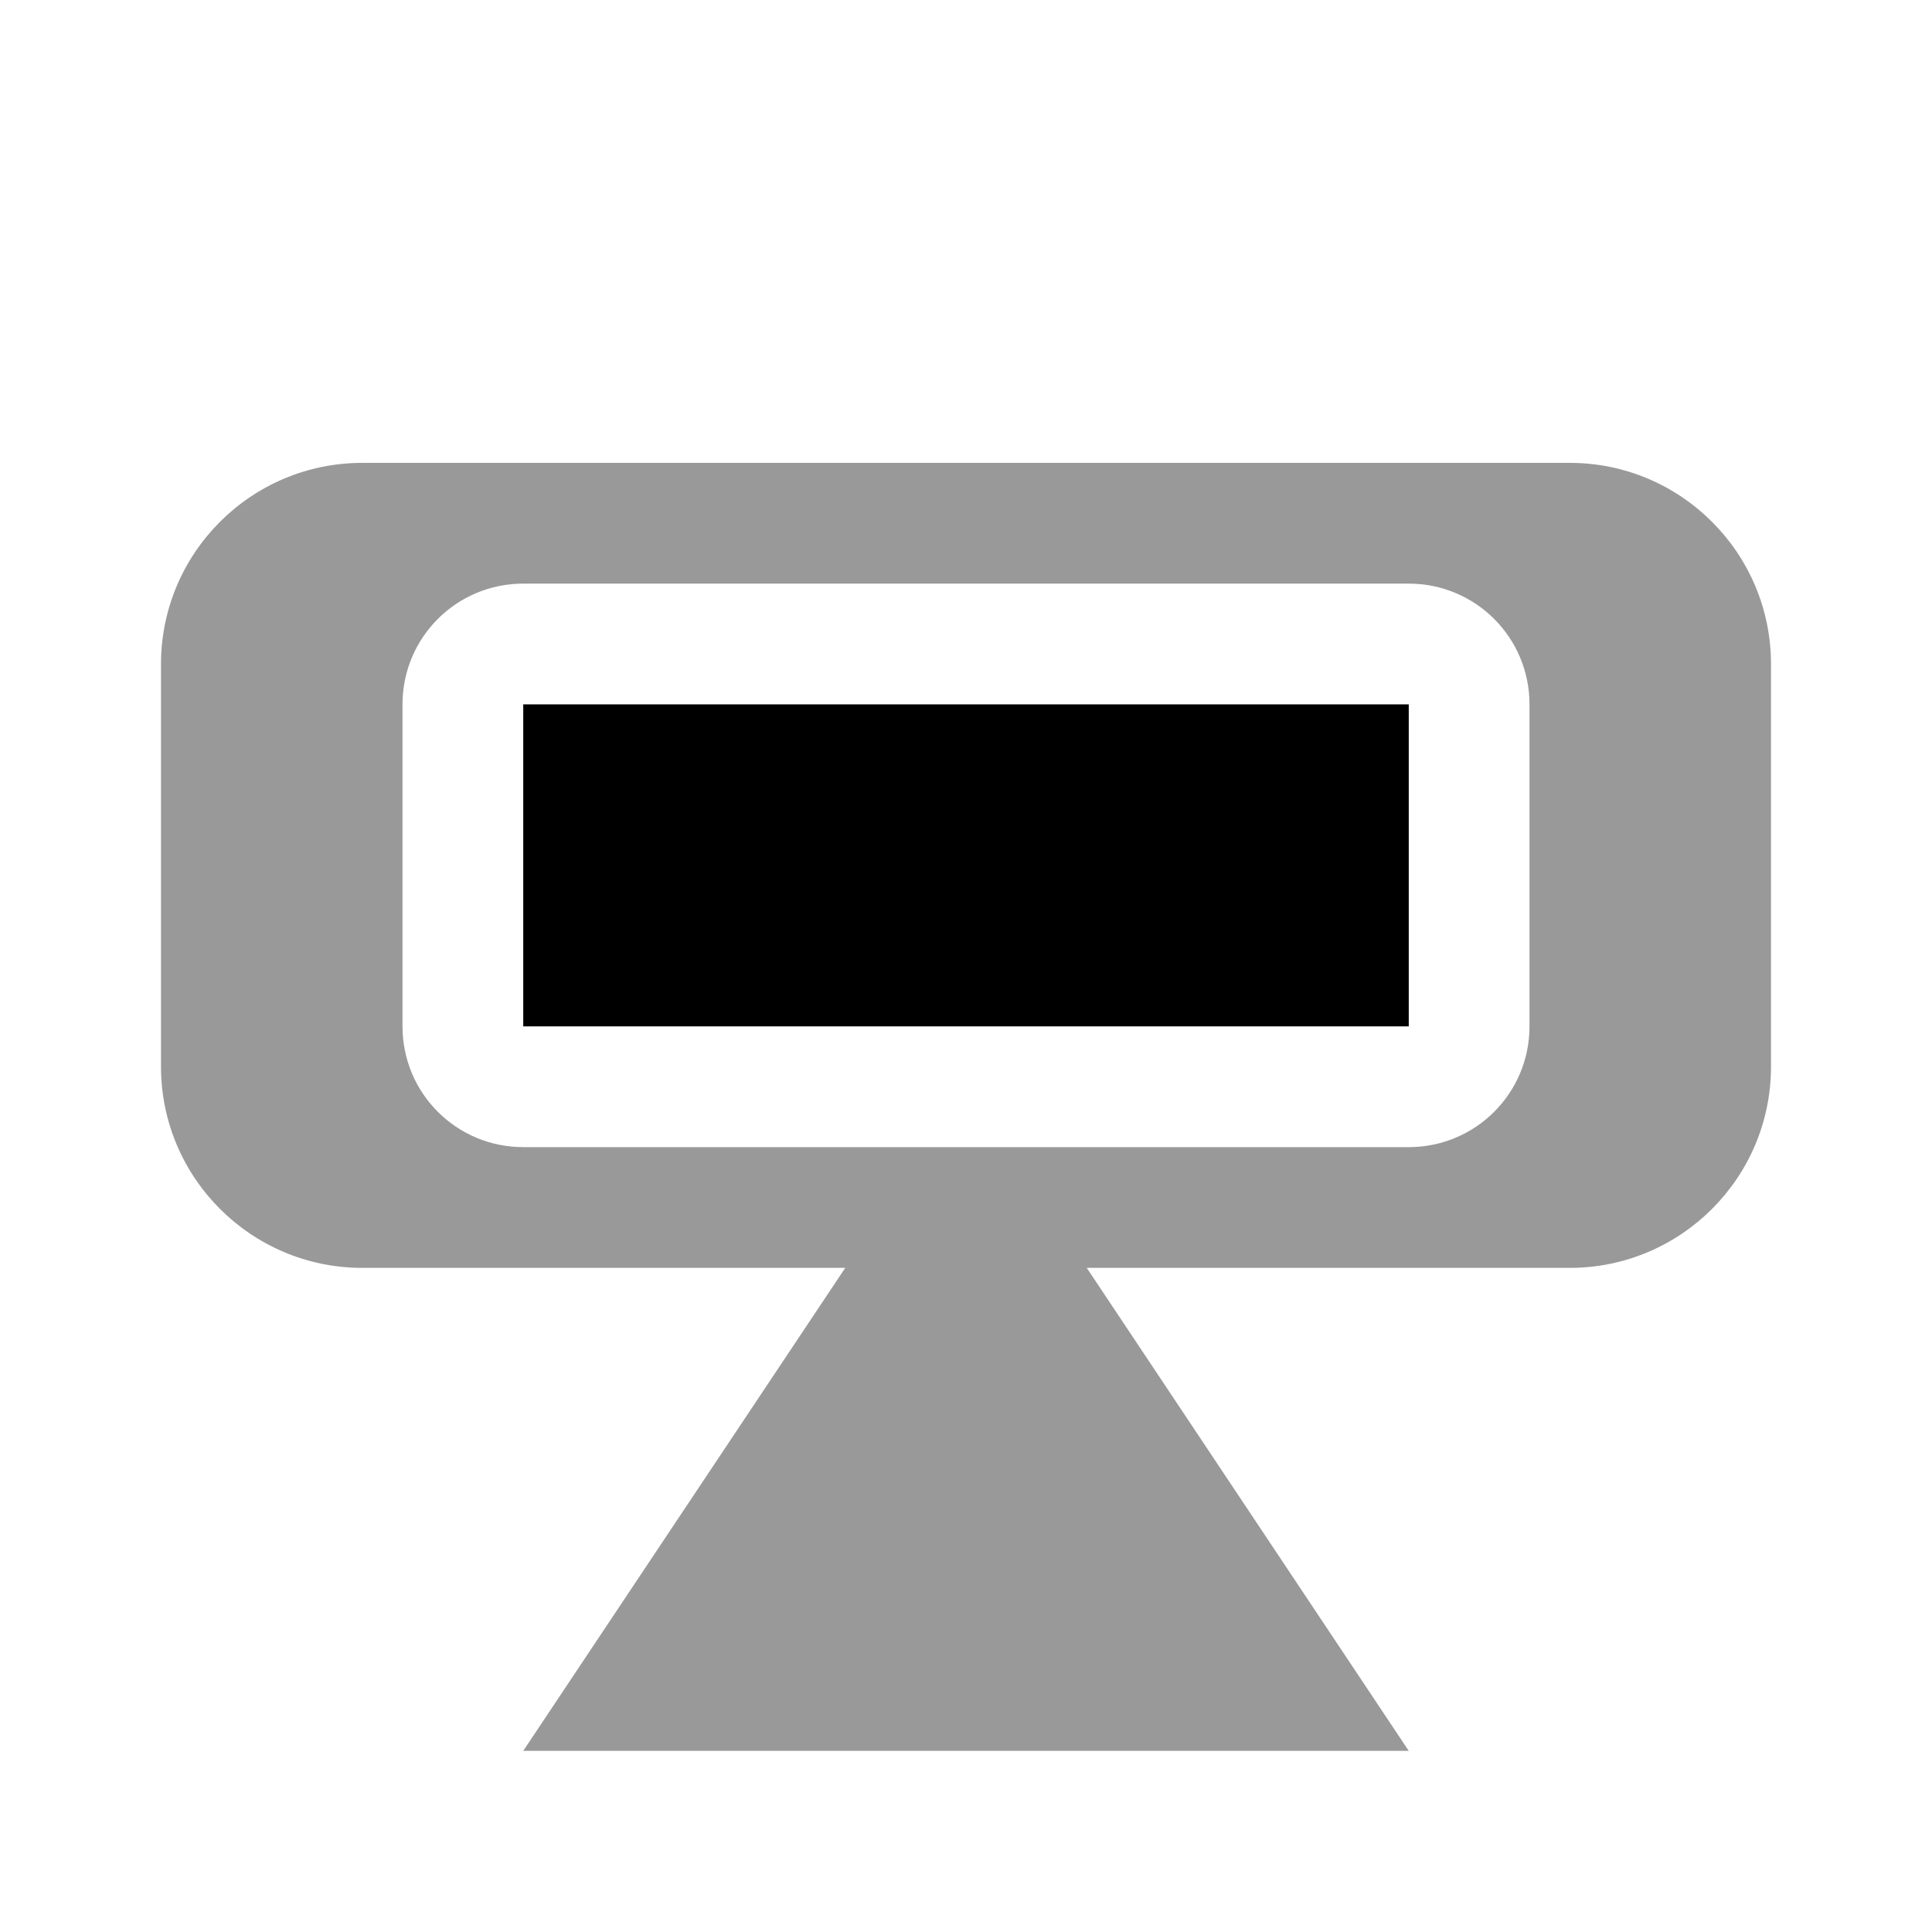
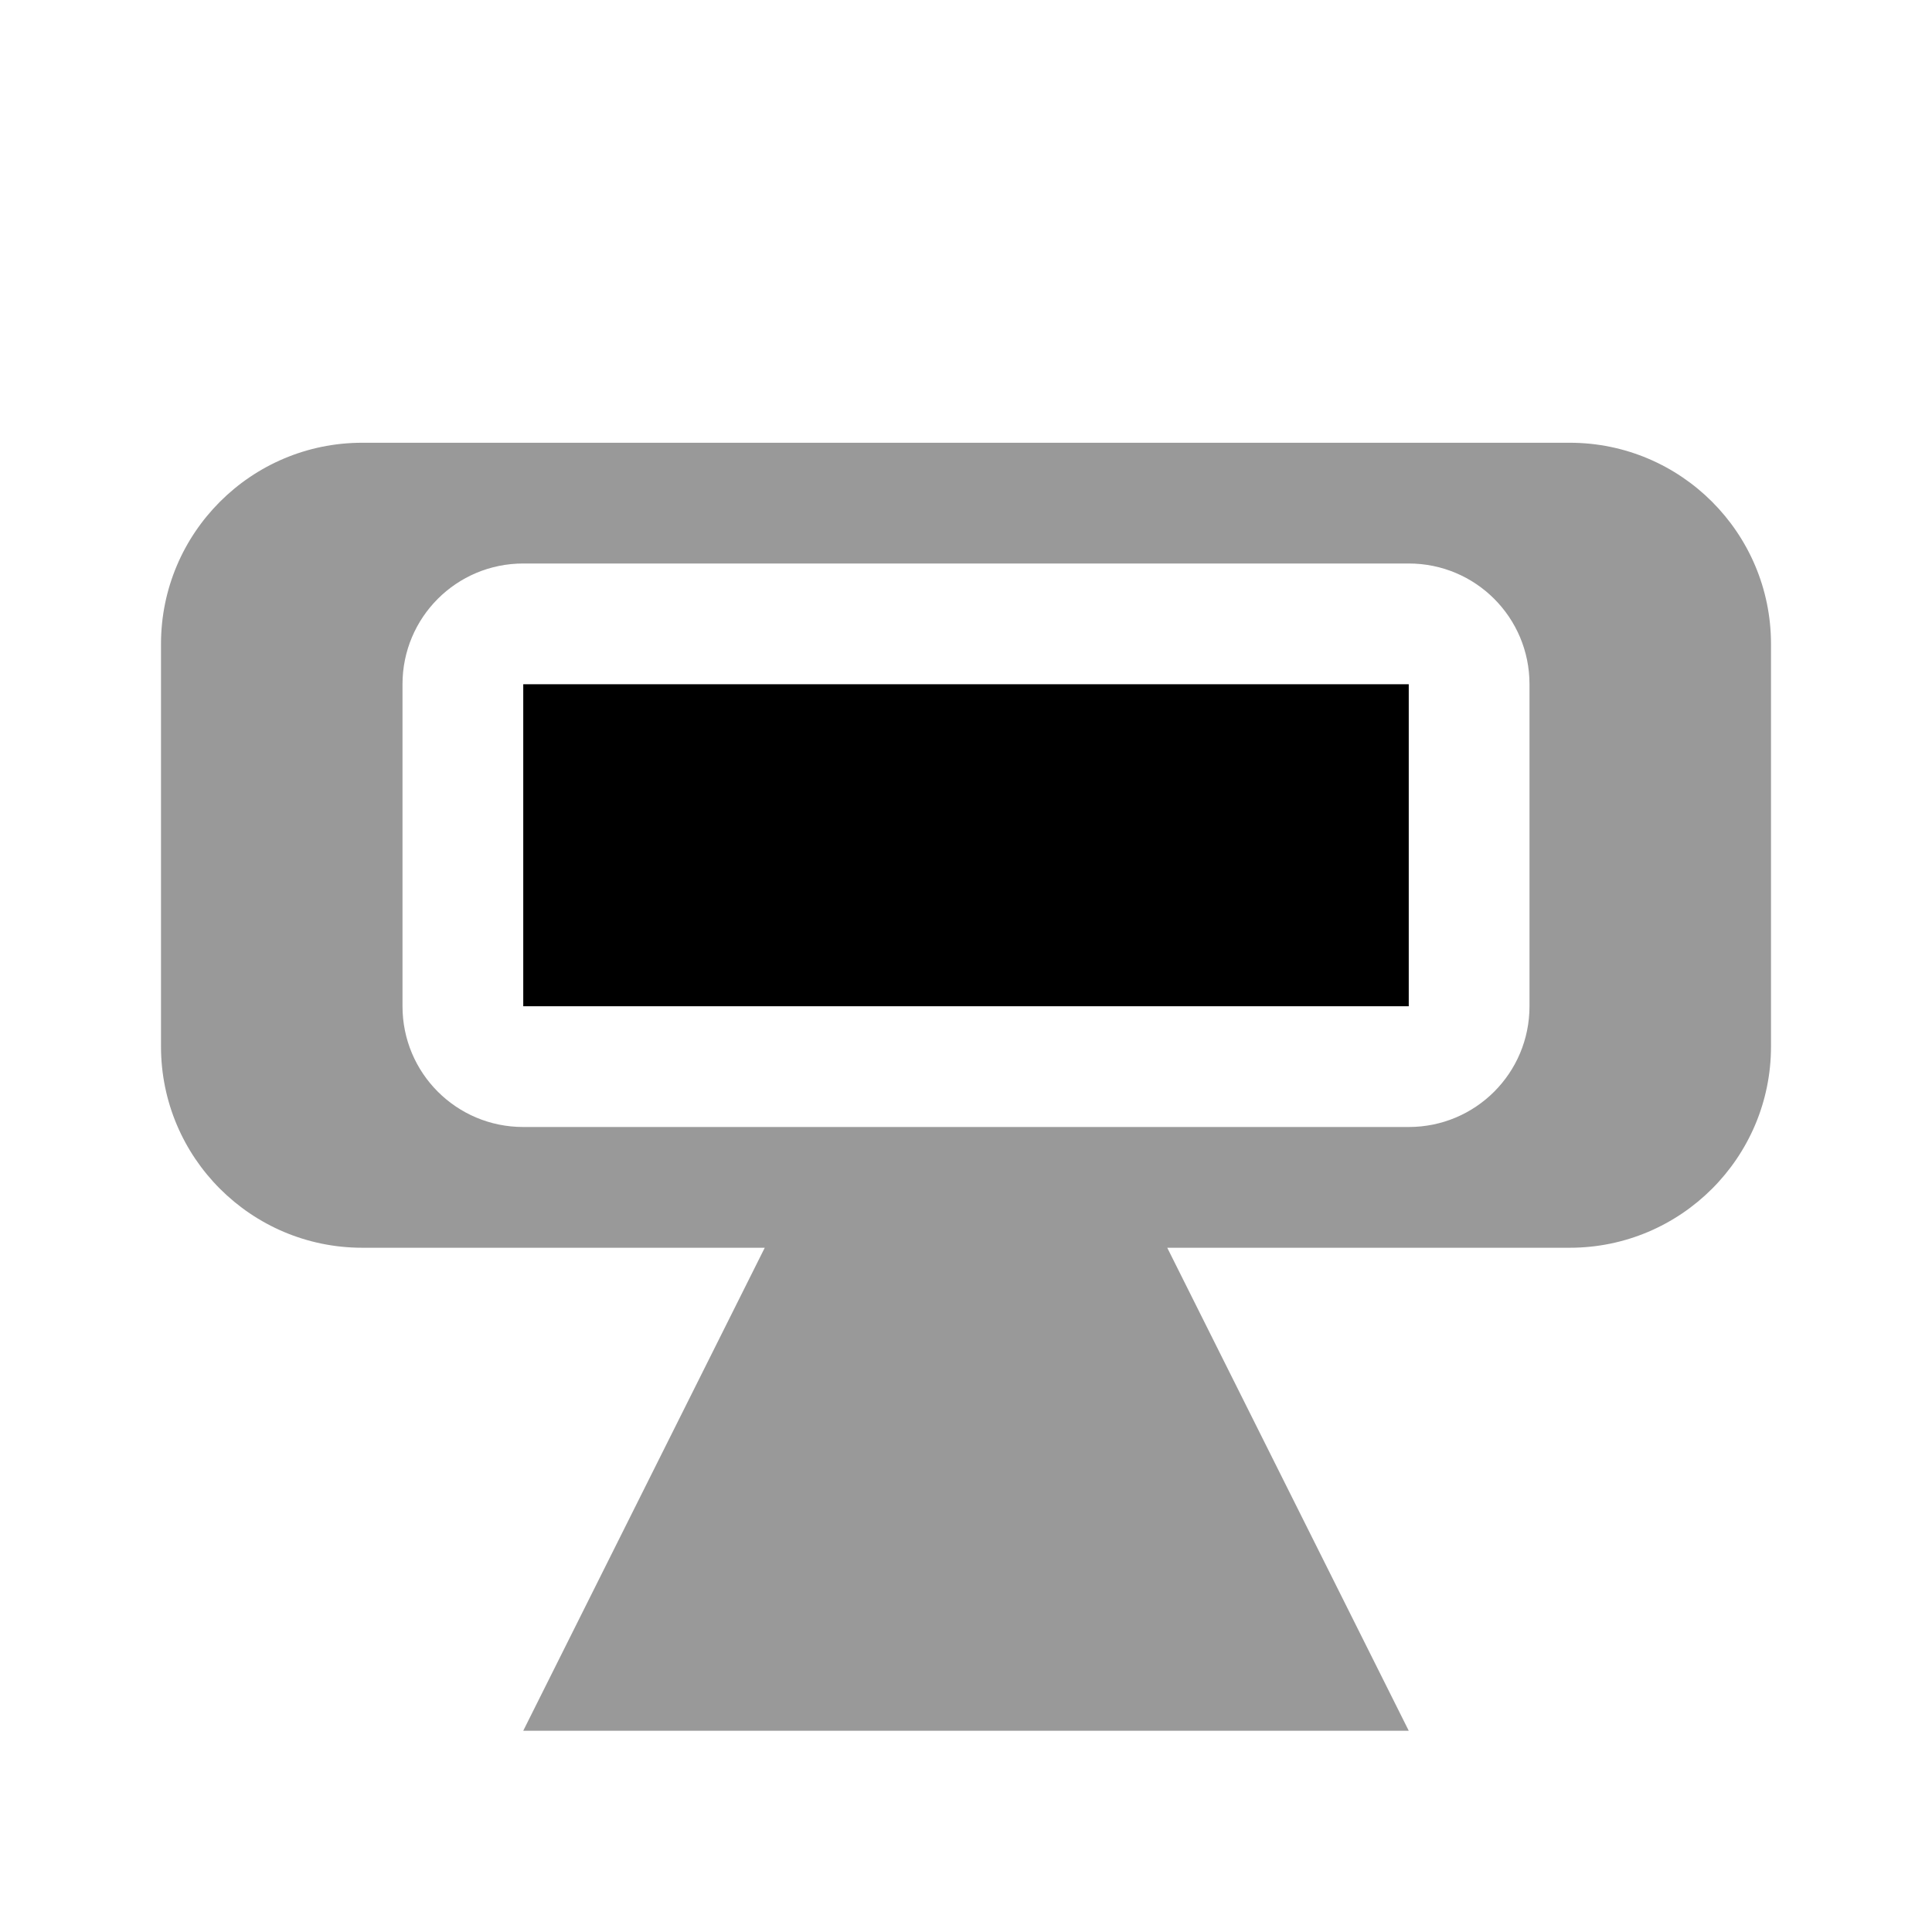
<svg viewBox="0 0 24 24" width="24" height="24" fill="currentColor" aria-hidden="true">
-   <path d="M 4.5 5.75 L 19.5 5.75 C 20.88 5.75 22 6.87 22 8.25 L 22 13.25 C 22 14.63 20.88 15.75 19.5 15.75 L 13.5 15.75 L 17.5 21.75 L 6.5 21.75 L 10.5 15.75 L 4.5 15.75 C 3.12 15.75 2 14.63 2 13.25 L 2 8.25 C 2 6.87 3.12 5.75 4.5 5.75 Z M 6.5 7.25 C 5.67 7.25 5 7.92 5 8.75 L 5 12.75 C 5 13.58 5.67 14.25 6.5 14.25 L 17.5 14.25 C 18.33 14.25 19 13.58 19 12.75 L 19 8.75 C 19 7.92 18.33 7.25 17.5 7.25 L 6.5 7.25 Z" fill-opacity=".4" data-cut="knockout" data-body="M 4.5 5.75 H 19.5 A 2.5 2.5 0 0 1 22 8.25 V 13.25 A 2.5 2.5 0 0 1 19.5 15.75 H 13.5 L 17.5 21.75 H 6.5 L 10.5 15.75 H 4.5 A 2.5 2.5 0 0 1 2 13.25 V 8.25 A 2.5 2.5 0 0 1 4.5 5.75 Z" />
-   <path d="M 6.5 8.75 H 17.5 V 12.75 H 6.5 Z" />
+   <path d="M 4.5 5.5 L 19.5 5.5 C 20.88 5.5 22 6.62 22 8 L 22 13 C 22 14.38 20.88 15.5 19.5 15.5 L 14.5 15.5 L 17.5 21.5 L 6.5 21.5 L 9.5 15.5 L 4.5 15.5 C 3.12 15.5 2 14.38 2 13 L 2 8 C 2 6.62 3.12 5.5 4.5 5.5 Z M 6.5 7 C 5.67 7 5 7.67 5 8.5 L 5 12.5 C 5 13.33 5.67 14 6.5 14 L 17.5 14 C 18.33 14 19 13.33 19 12.5 L 19 8.5 C 19 7.67 18.33 7 17.5 7 L 6.5 7 Z" fill-opacity=".4" data-cut="knockout" data-body="M 4.5 5.5 H 19.5 A 2.5 2.5 0 0 1 22 8 V 13 A 2.5 2.5 0 0 1 19.5 15.5 H 14.5 L 17.5 21.5 H 6.5 L 9.5 15.5 H 4.5 A 2.5 2.5 0 0 1 2 13 V 8 A 2.5 2.5 0 0 1 4.5 5.5 Z" />
+   <path d="M 6.5 8.5 H 17.5 V 12.5 H 6.5 Z" />
</svg>
